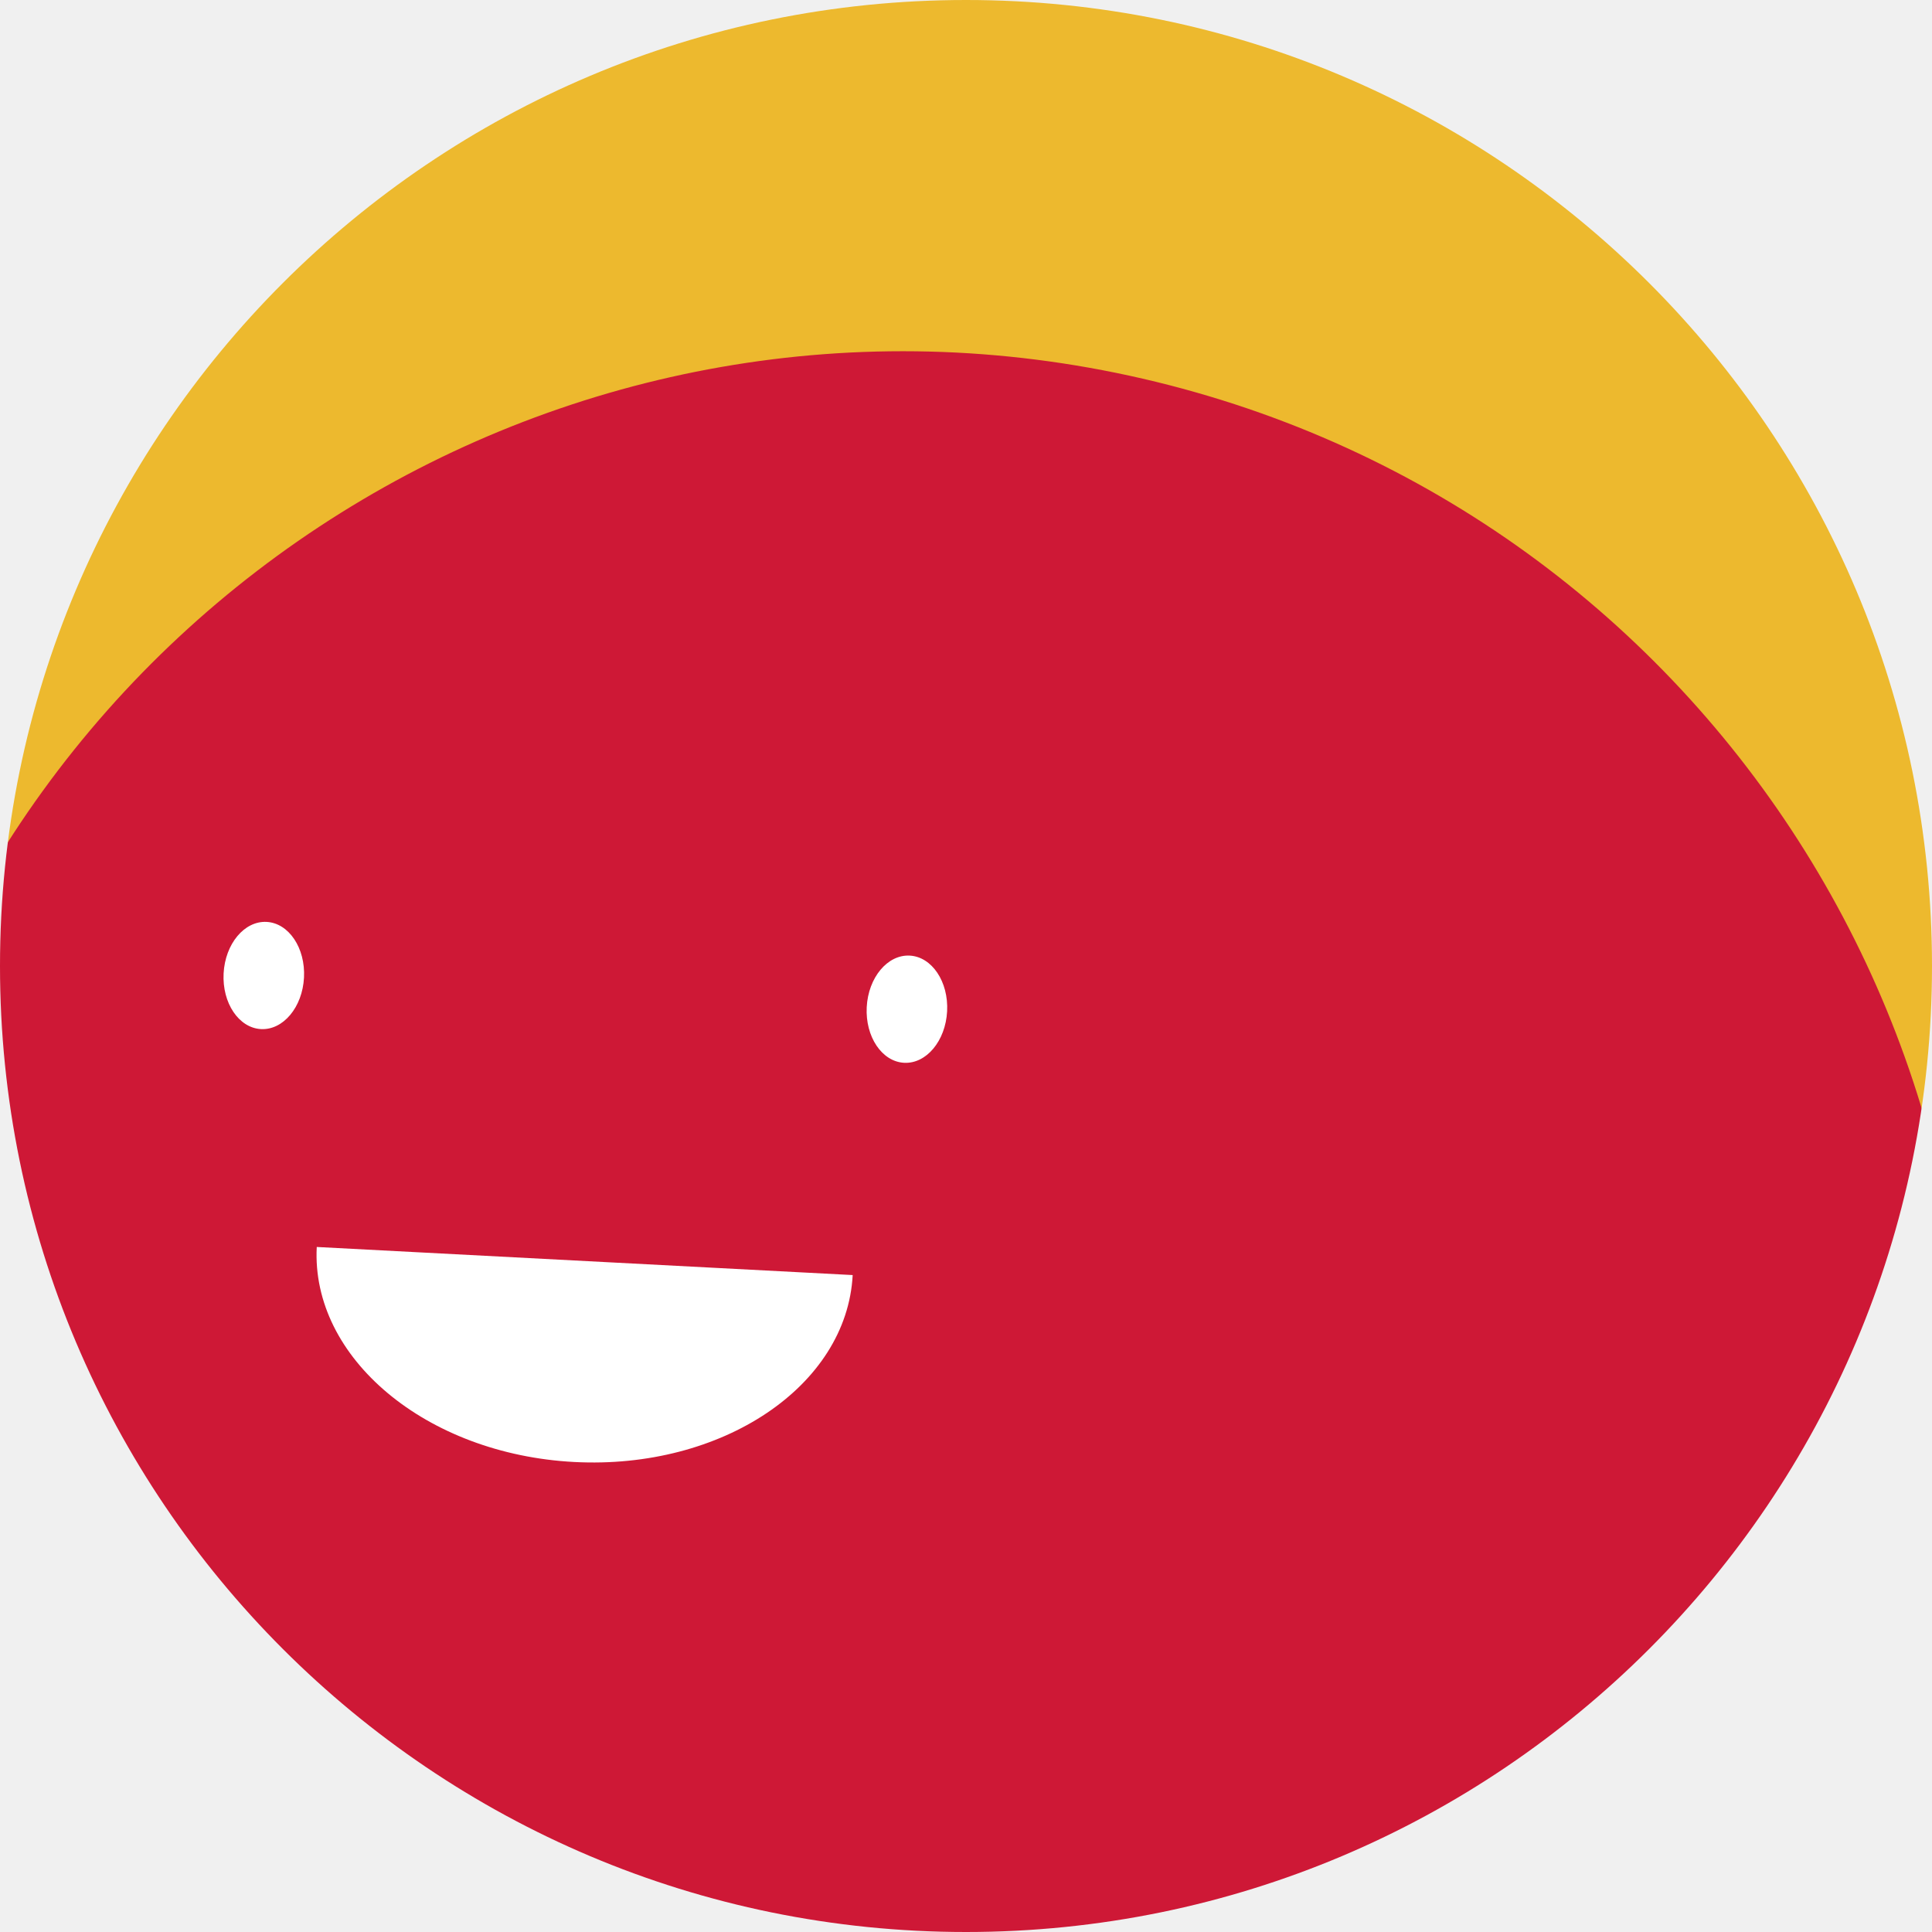
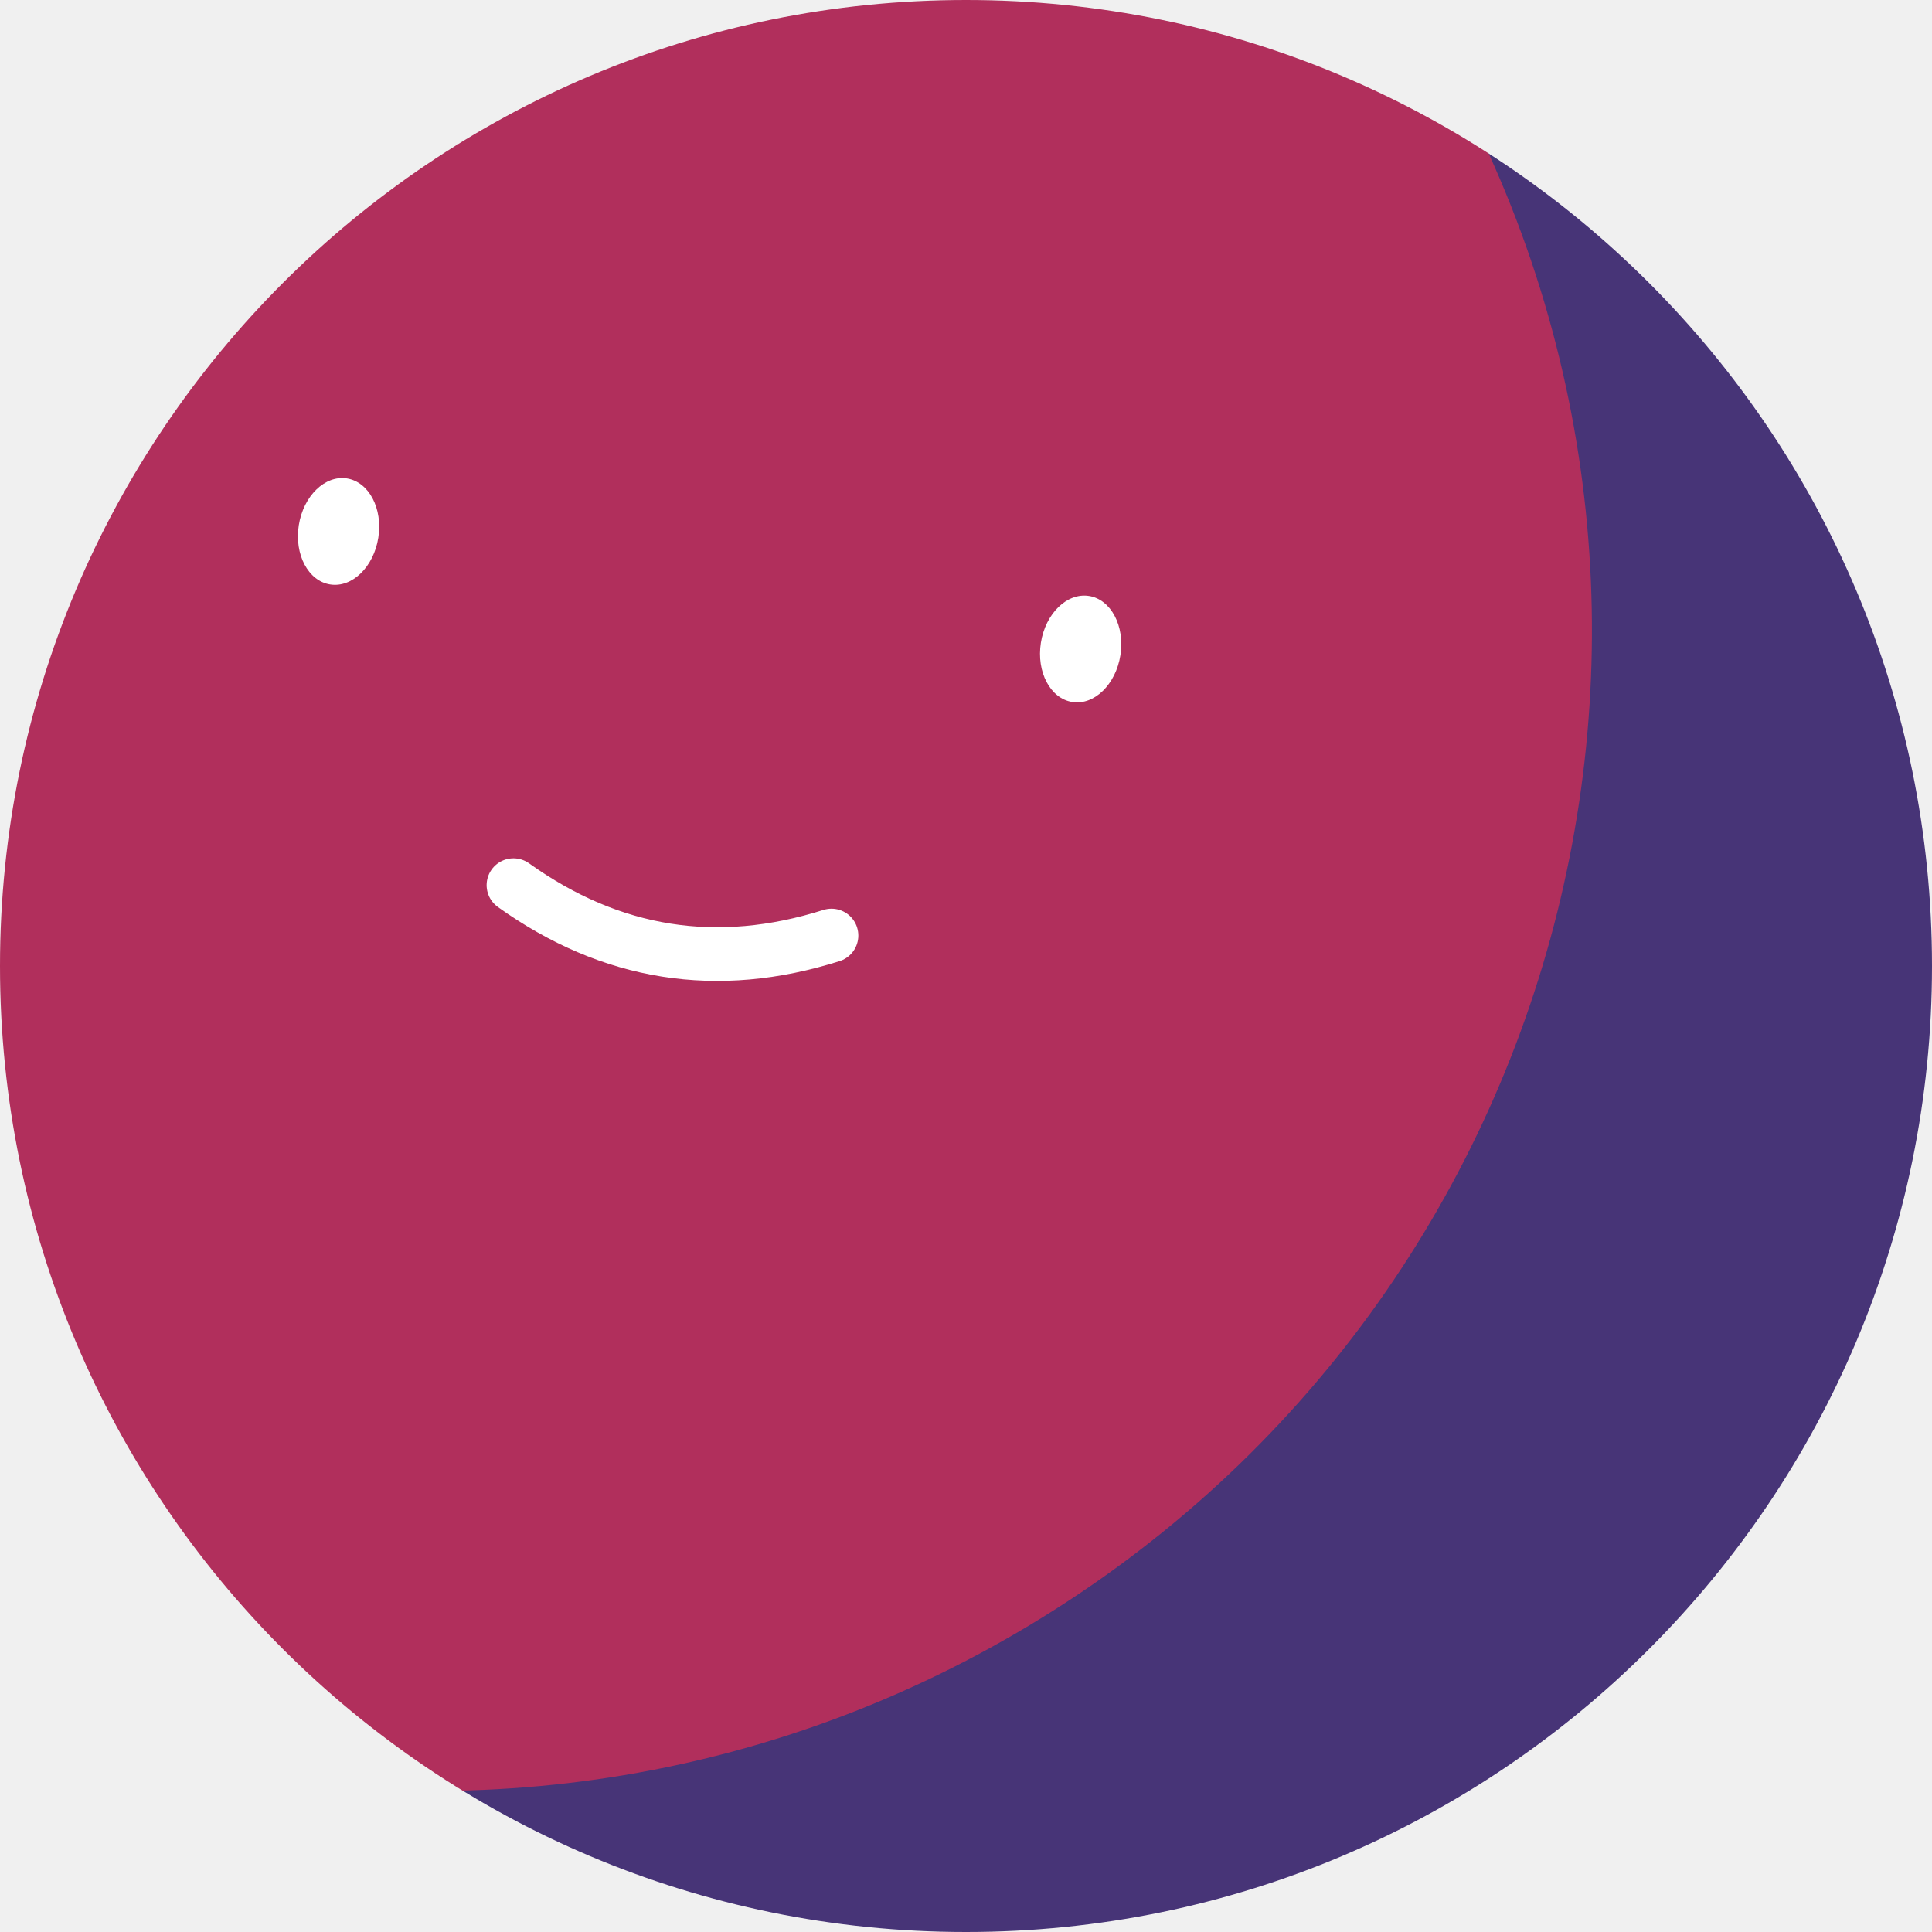
<svg xmlns="http://www.w3.org/2000/svg" viewBox="0 0 36 36" fill="none" width="80" height="80">
  <mask id="mask__beam" maskUnits="userSpaceOnUse" x="0" y="0" width="36" height="36">
-     <rect width="36" height="36" rx="72" fill="white" />
+     <rect width="36" height="36" fill="white" rx="72" />
  </mask>
  <g mask="url(#mask__beam)">
-     <rect width="36" height="36" fill="#edb92e" />
-     <rect x="0" y="0" width="36" height="36" transform="translate(1 7) rotate(103 18 18) scale(1.1)" fill="#ce1836" rx="36" />
-     <g transform="translate(-7 3.5) rotate(3 18 18)">
-       <path d="M13,20 a1,0.75 0 0,0 10,0" fill="white" />
-       <rect x="11" y="14" width="1.5" height="2" rx="1" stroke="none" fill="white" />
-       <rect x="23" y="14" width="1.5" height="2" rx="1" stroke="none" fill="white" />
+     <rect width="36" height="36" fill="#473477" />
+     <rect x="0" y="0" width="36" height="36" transform="translate(-5 -5) rotate(149 18 18) scale(1.2)" fill="#b12f5c" rx="36" />
+     <g transform="translate(-5 -4) rotate(9 18 18)">
+       <path d="M15 21c2 1 4 1 6 0" stroke="white" fill="none" stroke-linecap="round" />
+       <rect x="10" y="14" width="1.5" height="2" rx="1" stroke="none" fill="white" />
+       <rect x="24" y="14" width="1.5" height="2" rx="1" stroke="none" fill="white" />
    </g>
  </g>
</svg>
